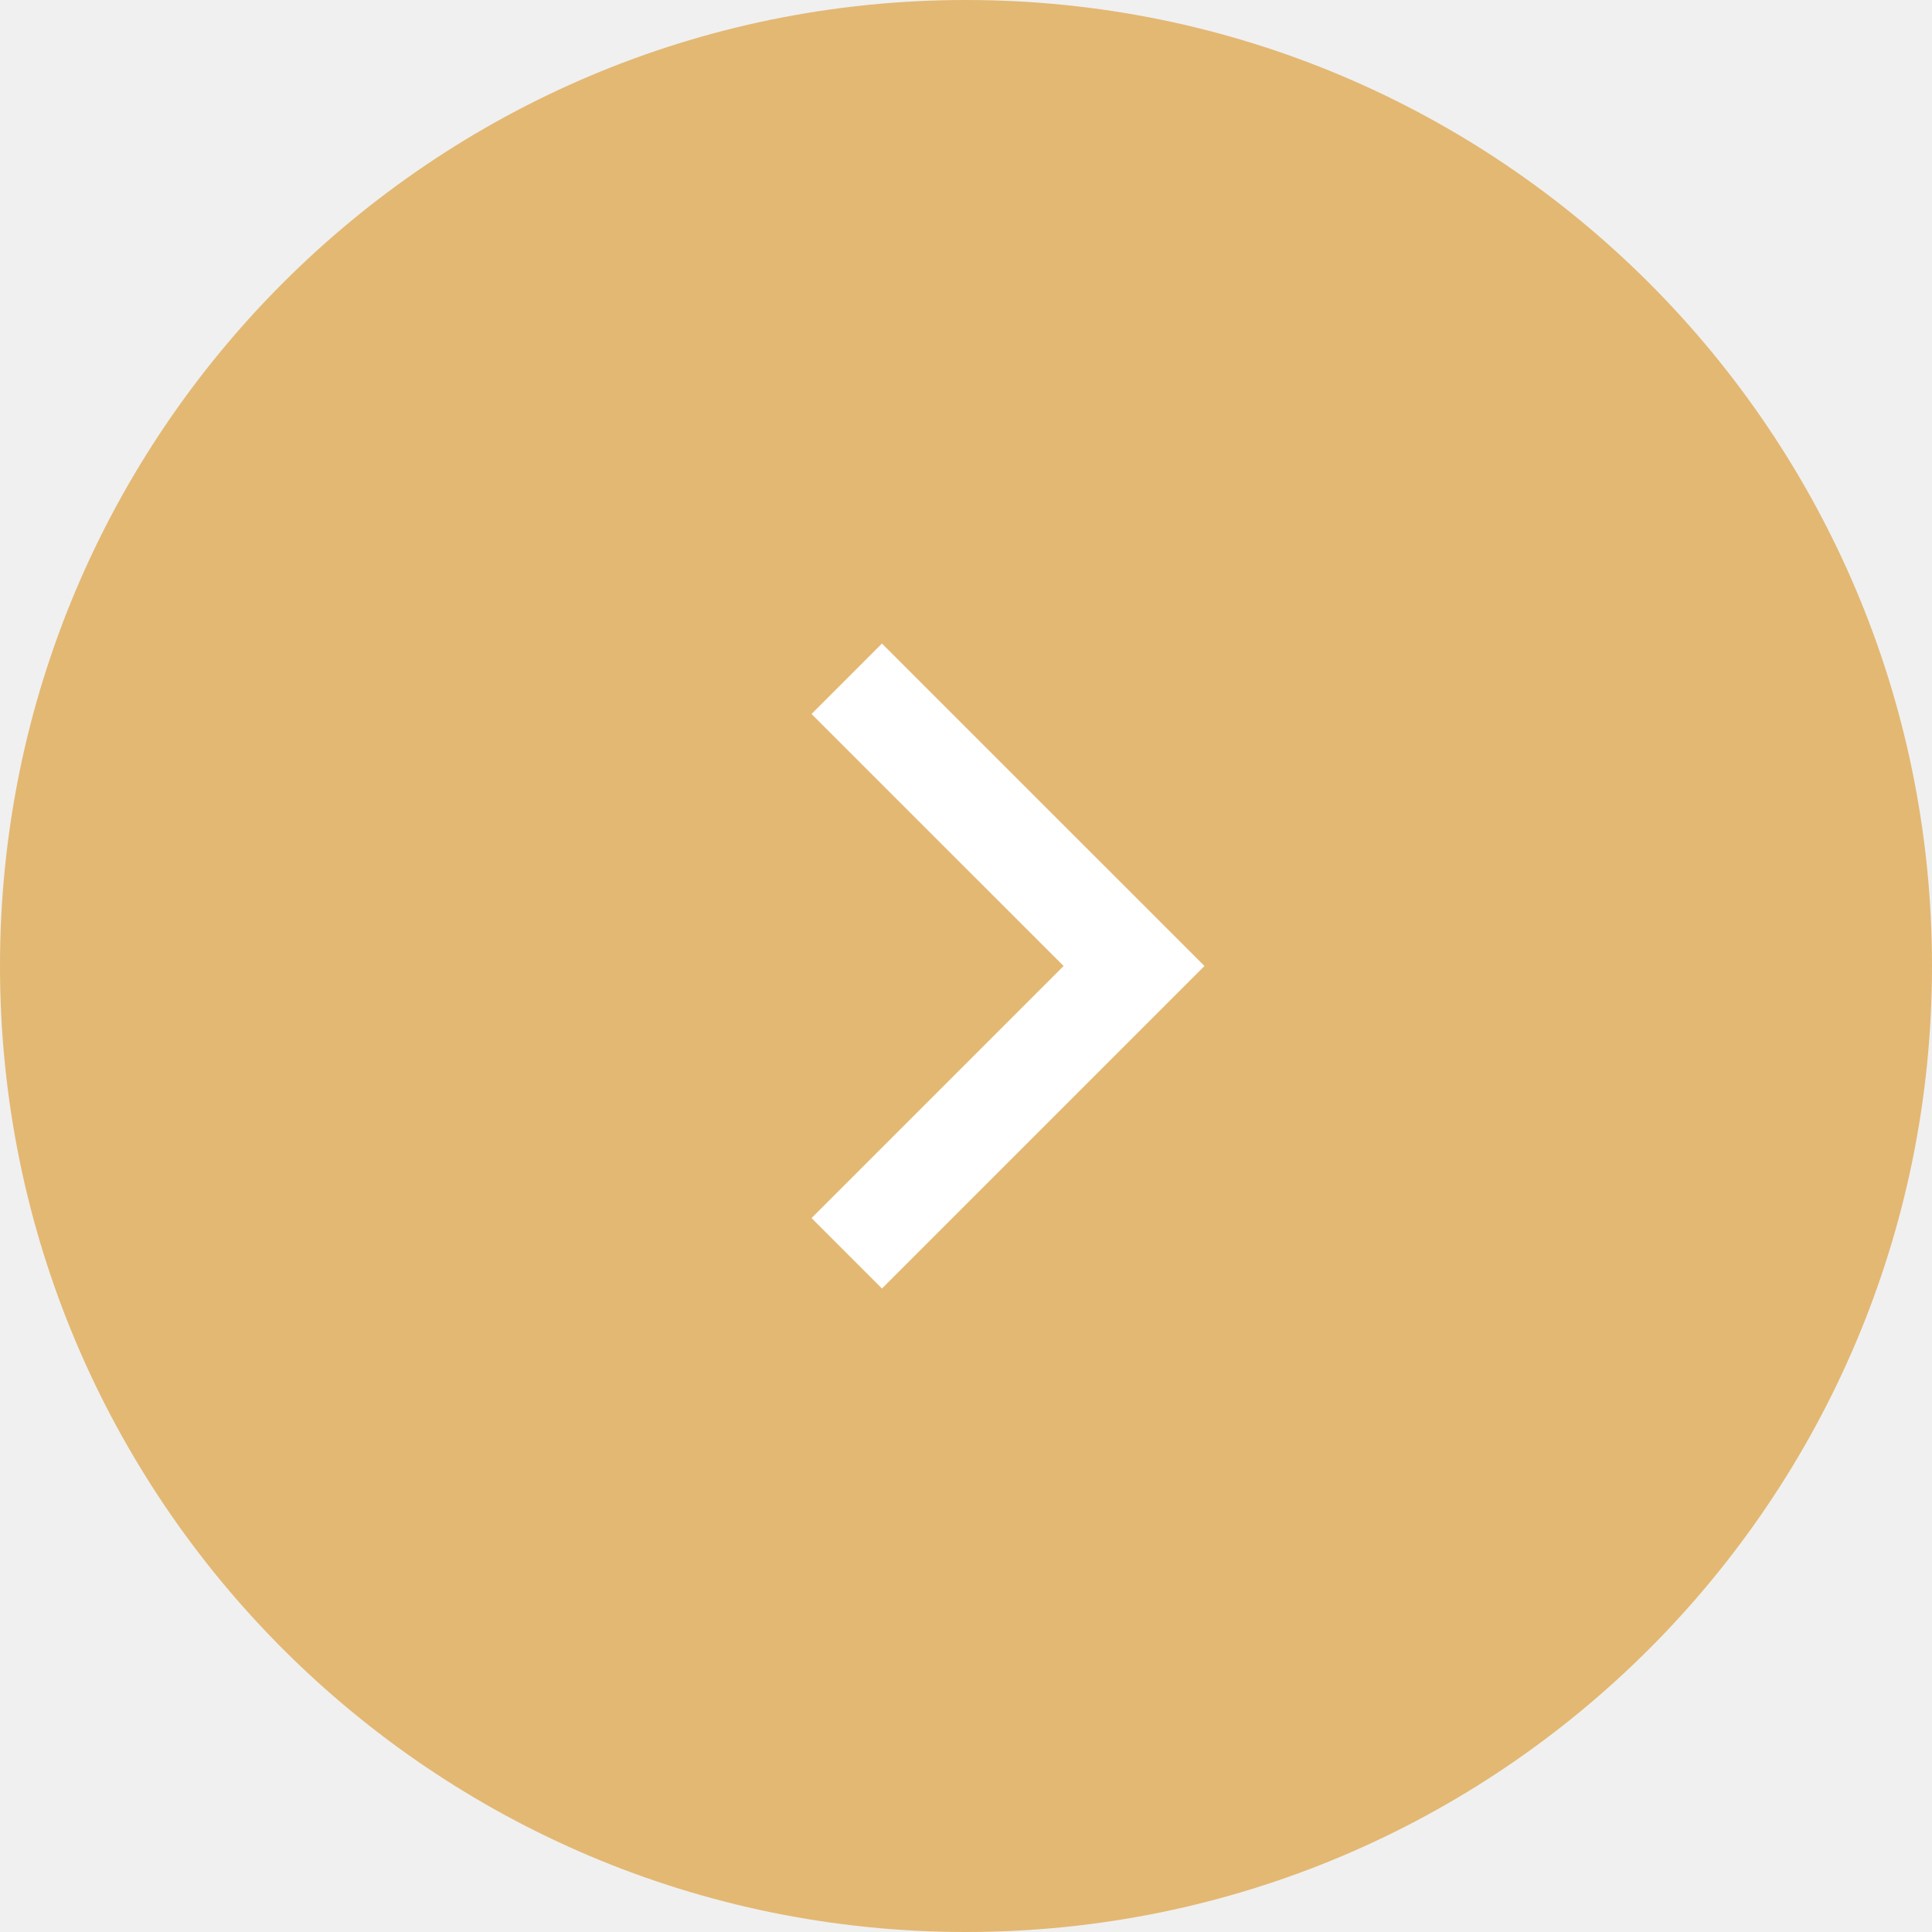
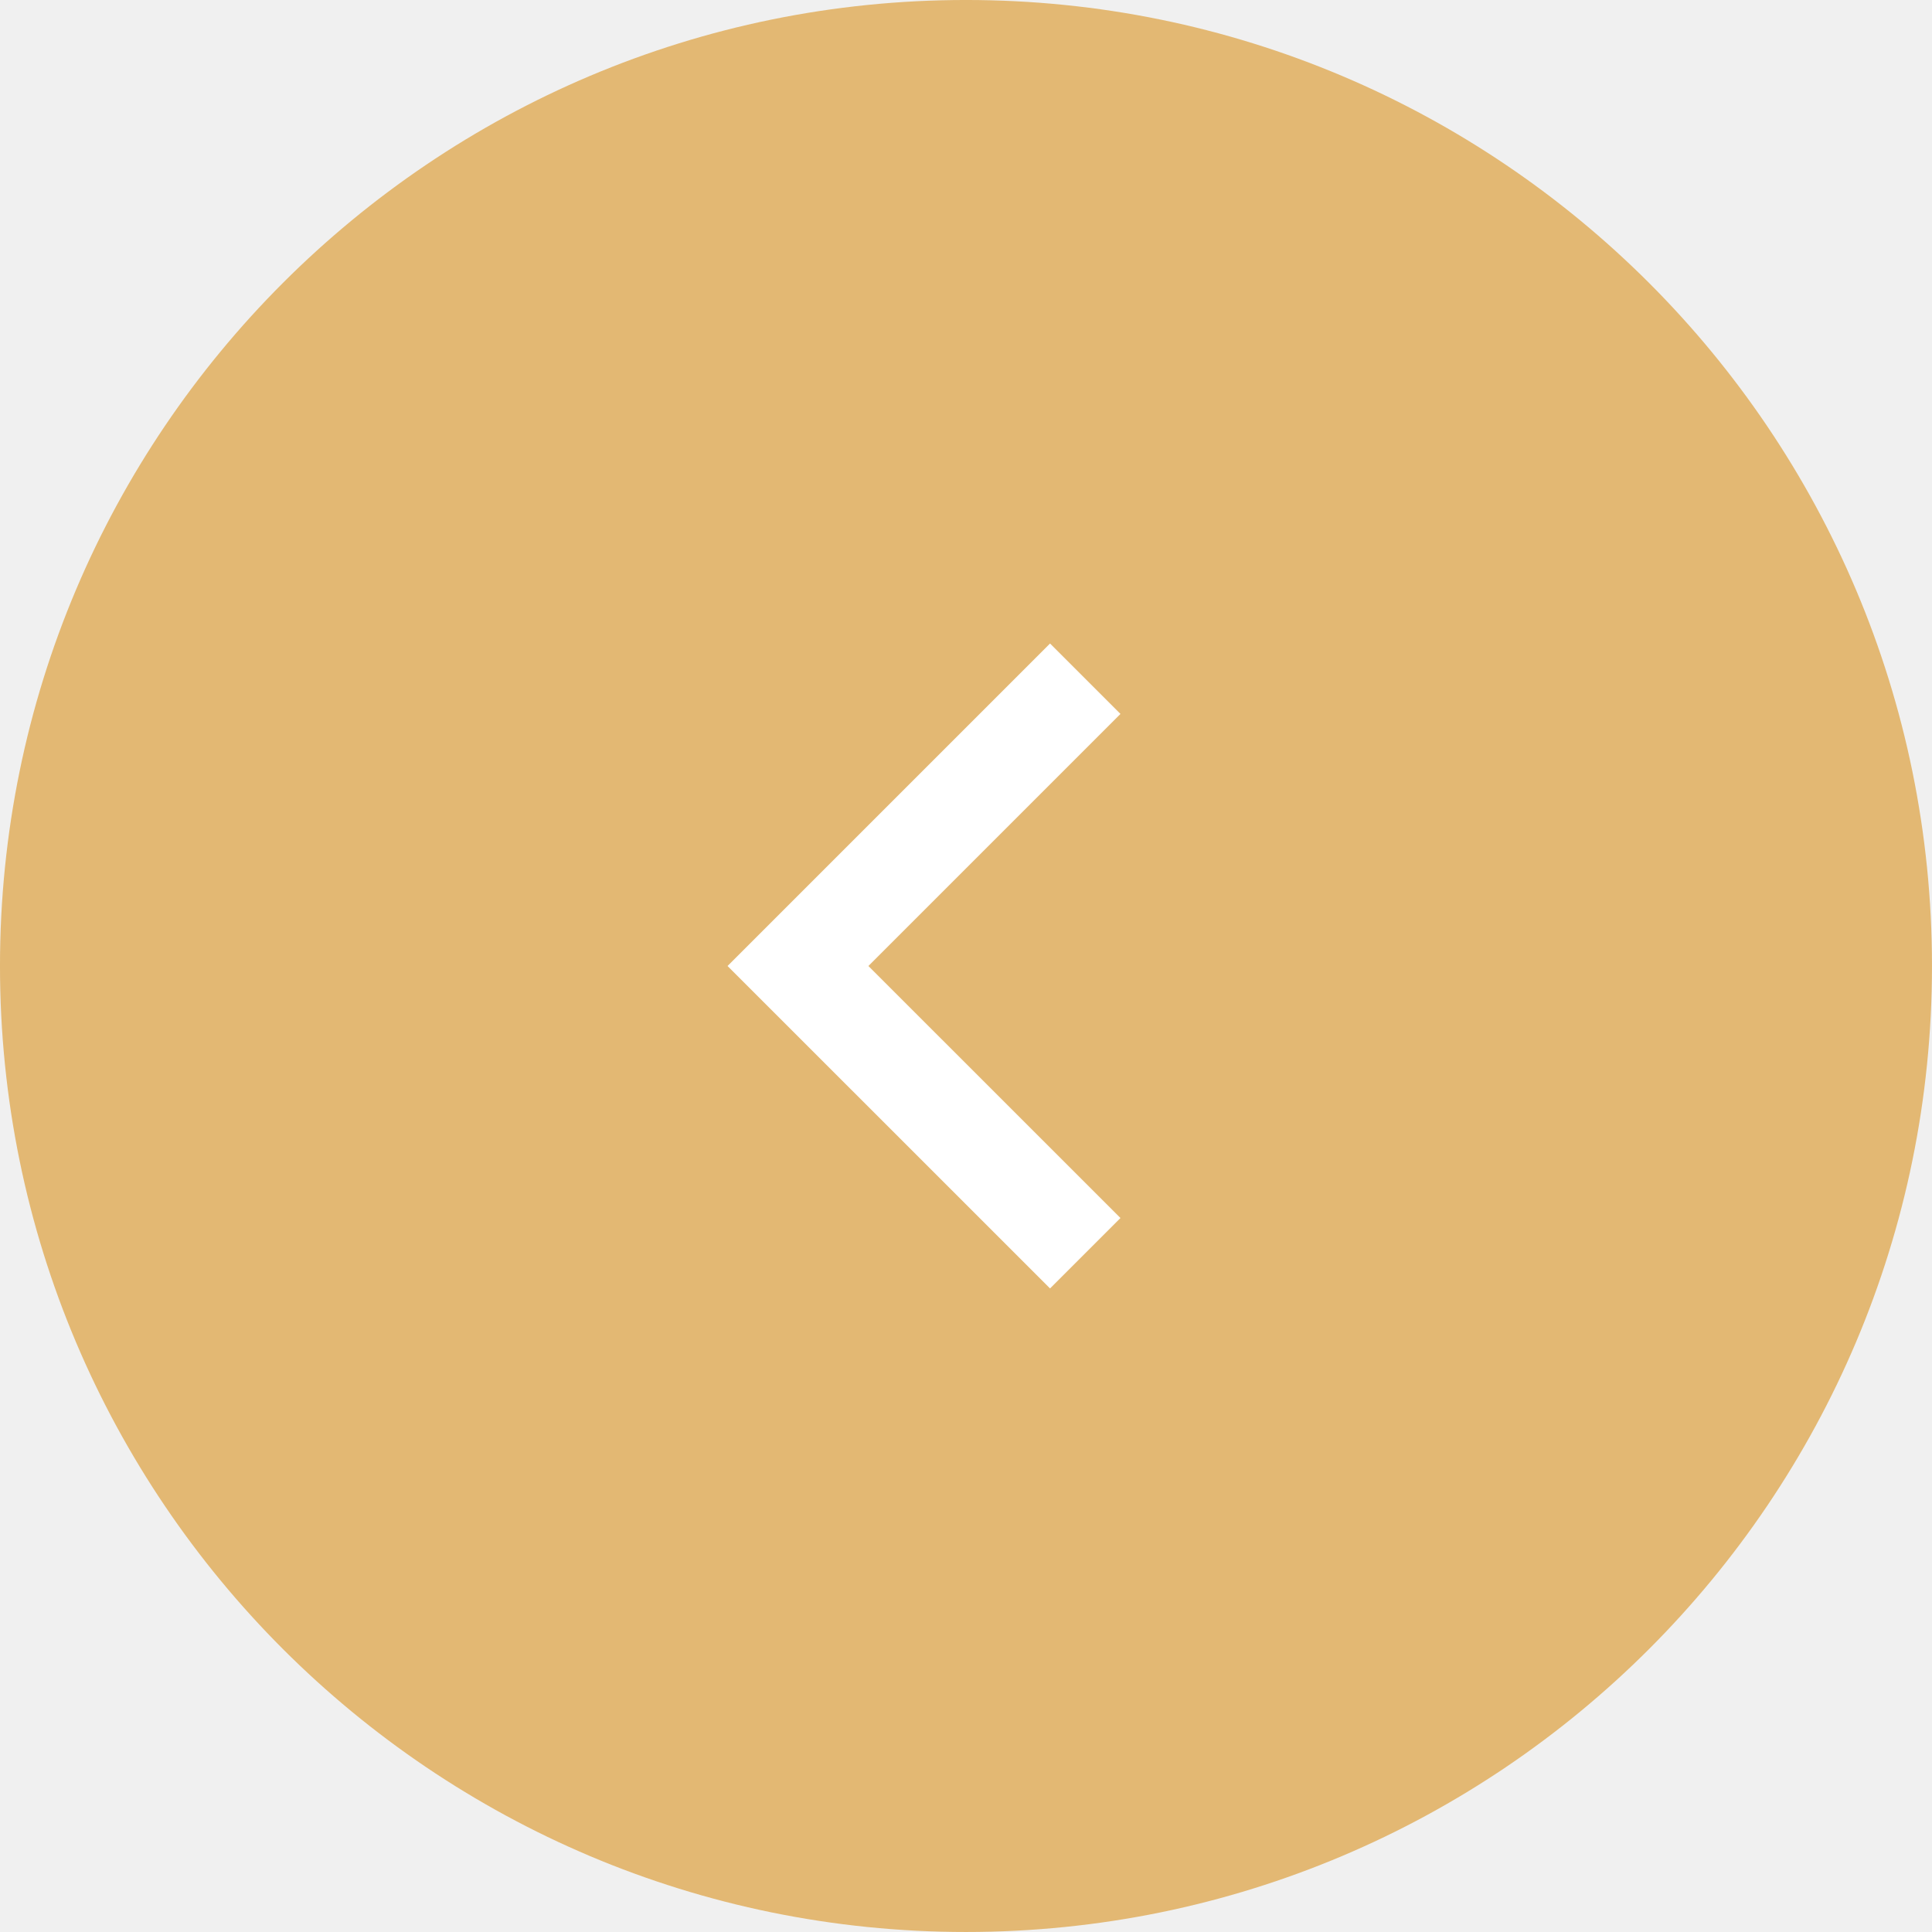
<svg xmlns="http://www.w3.org/2000/svg" width="36" height="36" viewBox="0 0 36 36" fill="none">
-   <circle cx="18" cy="18" r="18" fill="#E3B873" />
-   <path fill-rule="evenodd" clip-rule="evenodd" d="M16.434 12.522L21.913 18L16.434 23.479L15.652 22.697L20.349 18L15.652 13.304L16.434 12.522Z" fill="white" stroke="white" stroke-width="0.75" />
+   <circle cx="18" cy="18" r="18" transform="rotate(-180 17.9999 17.9999)" fill="#E3B873" />
+   <path fill-rule="evenodd" clip-rule="evenodd" d="M19.566 23.478L14.087 18L19.566 12.521L20.348 13.303L15.651 18L20.348 22.696L19.566 23.478Z" fill="white" stroke="white" stroke-width="0.75" />
</svg>
